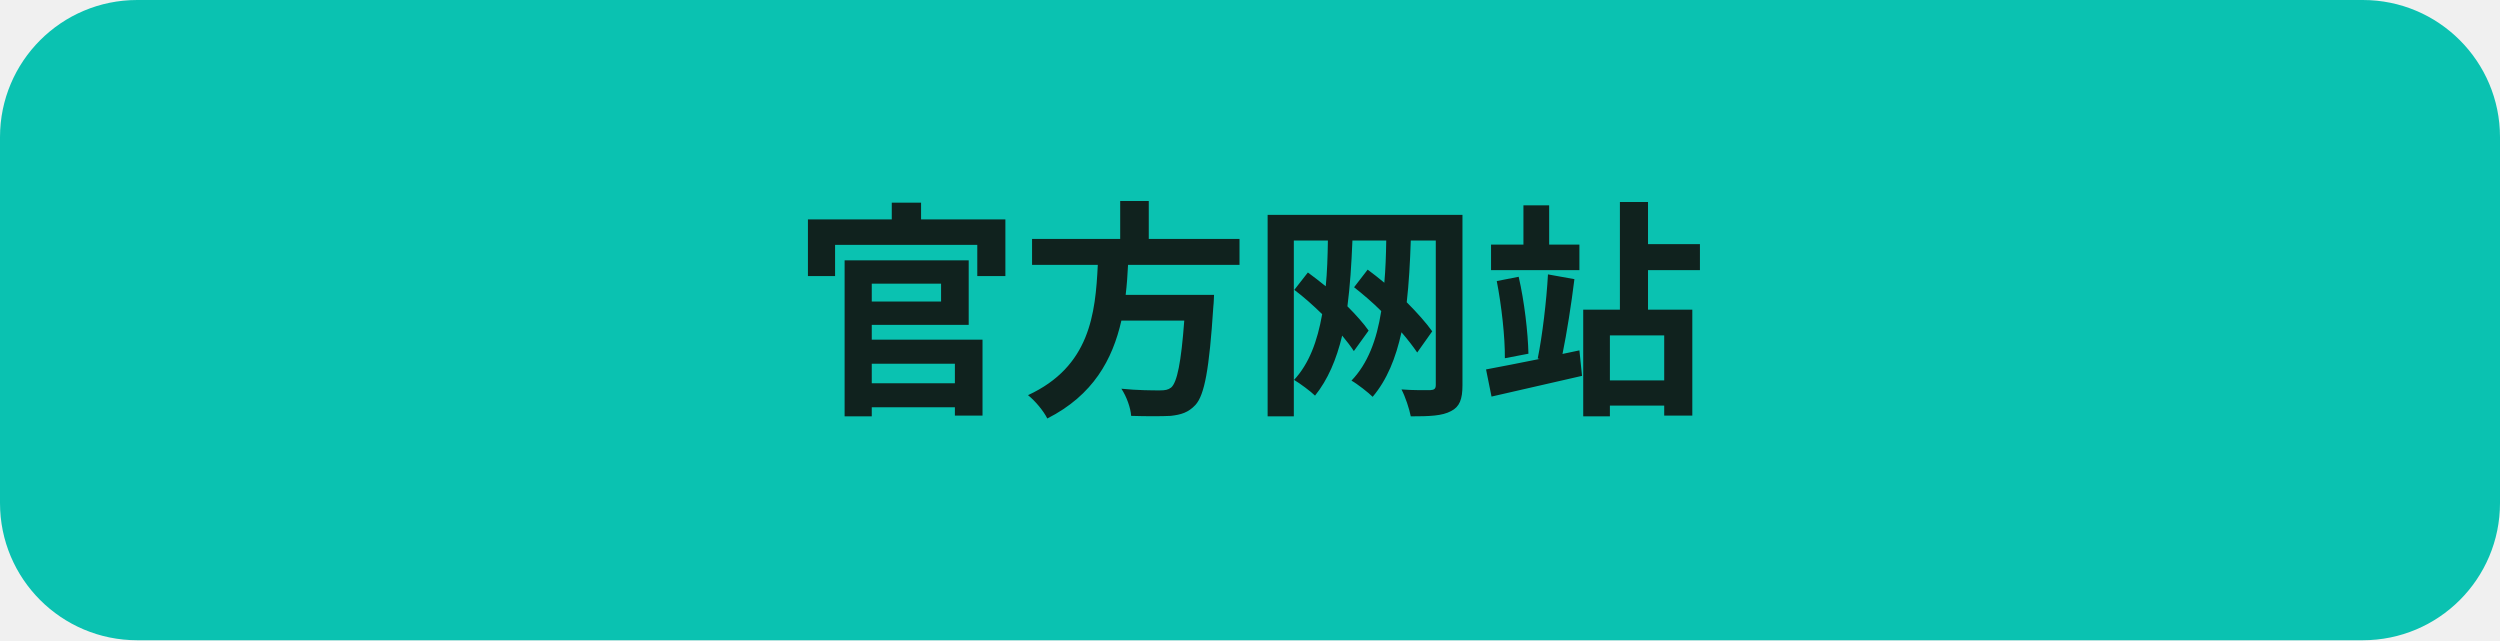
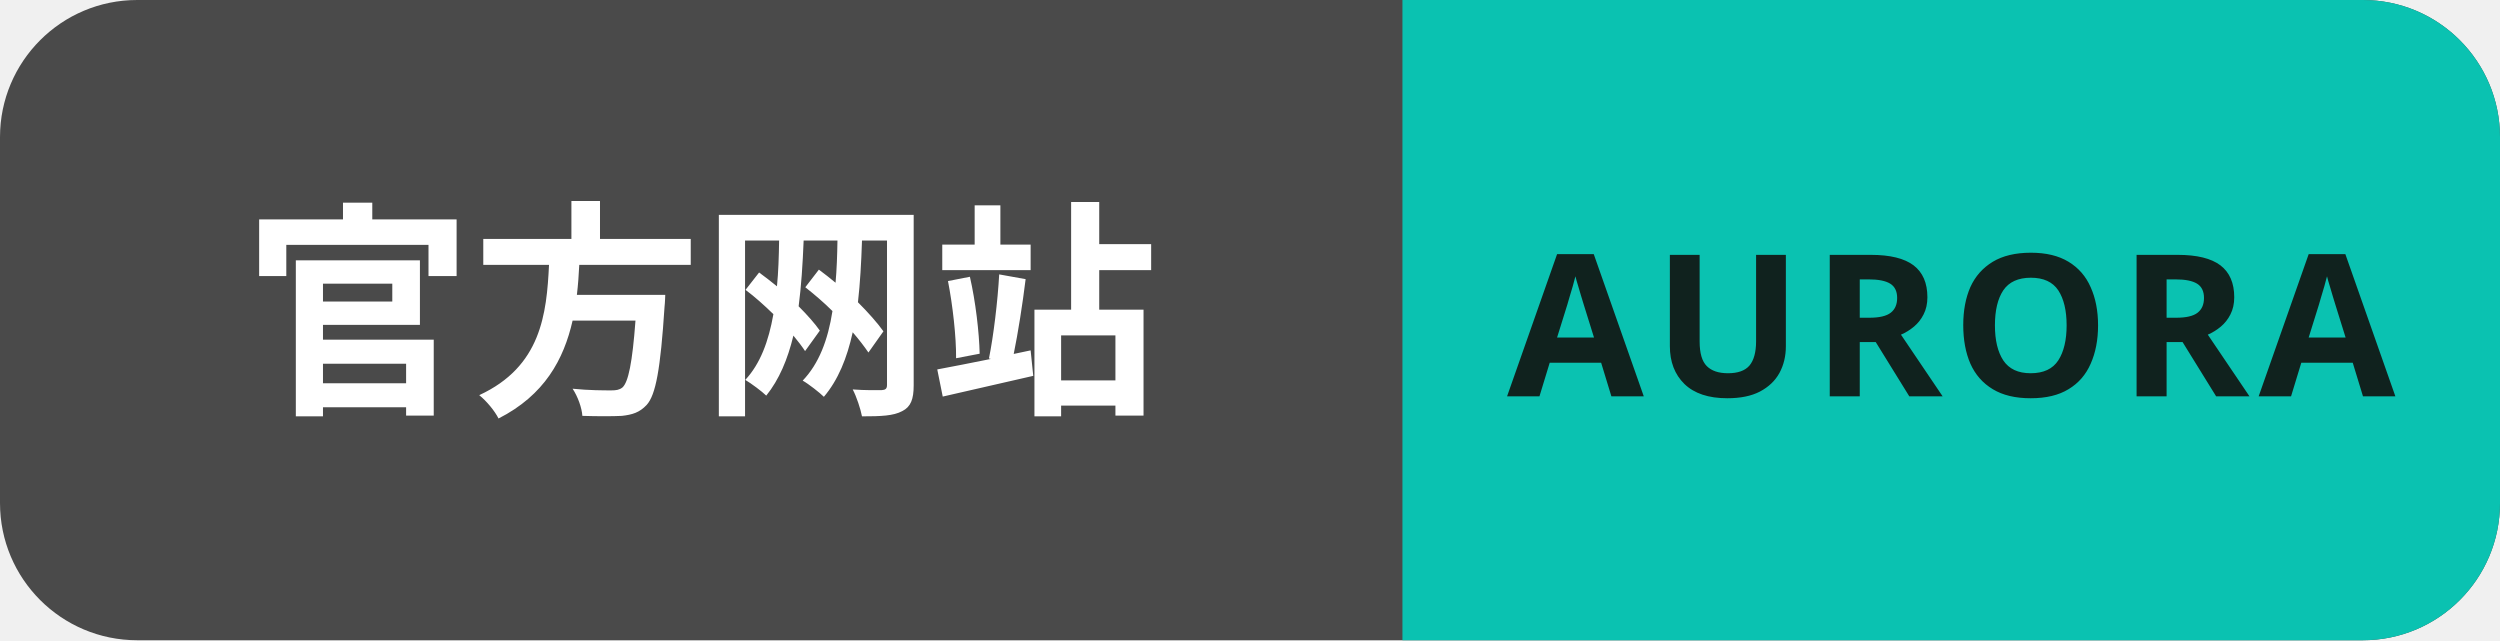
<svg xmlns="http://www.w3.org/2000/svg" width="164" height="42" viewBox="0 0 164 42" role="img" aria-label="官方网站">
-   <rect width="164" height="42" rx="9" fill="#0AC2B1" />
-   <text x="82" y="26" text-anchor="middle" fill="#10221E" font-family="Segoe UI, Microsoft YaHei UI, sans-serif" font-size="15" font-weight="700">官方网站</text>
+   <rect width="164" height="42" rx="9" fill="#4A4A4A" />
+   <path d="M92 0h63a9 9 0 0 1 9 9v24a9 9 0 0 1-9 9H92z" fill="#0AC2B1" />
+   <text x="46" y="26" text-anchor="middle" fill="#FFFFFF" font-family="Segoe UI, Microsoft YaHei UI, sans-serif" font-size="15" font-weight="700">官方网站</text>
+   <text x="128" y="26" text-anchor="middle" fill="#10221E" font-family="Segoe UI, sans-serif" font-size="13" font-weight="700" letter-spacing="0.6">AURORA</text>
</svg>
